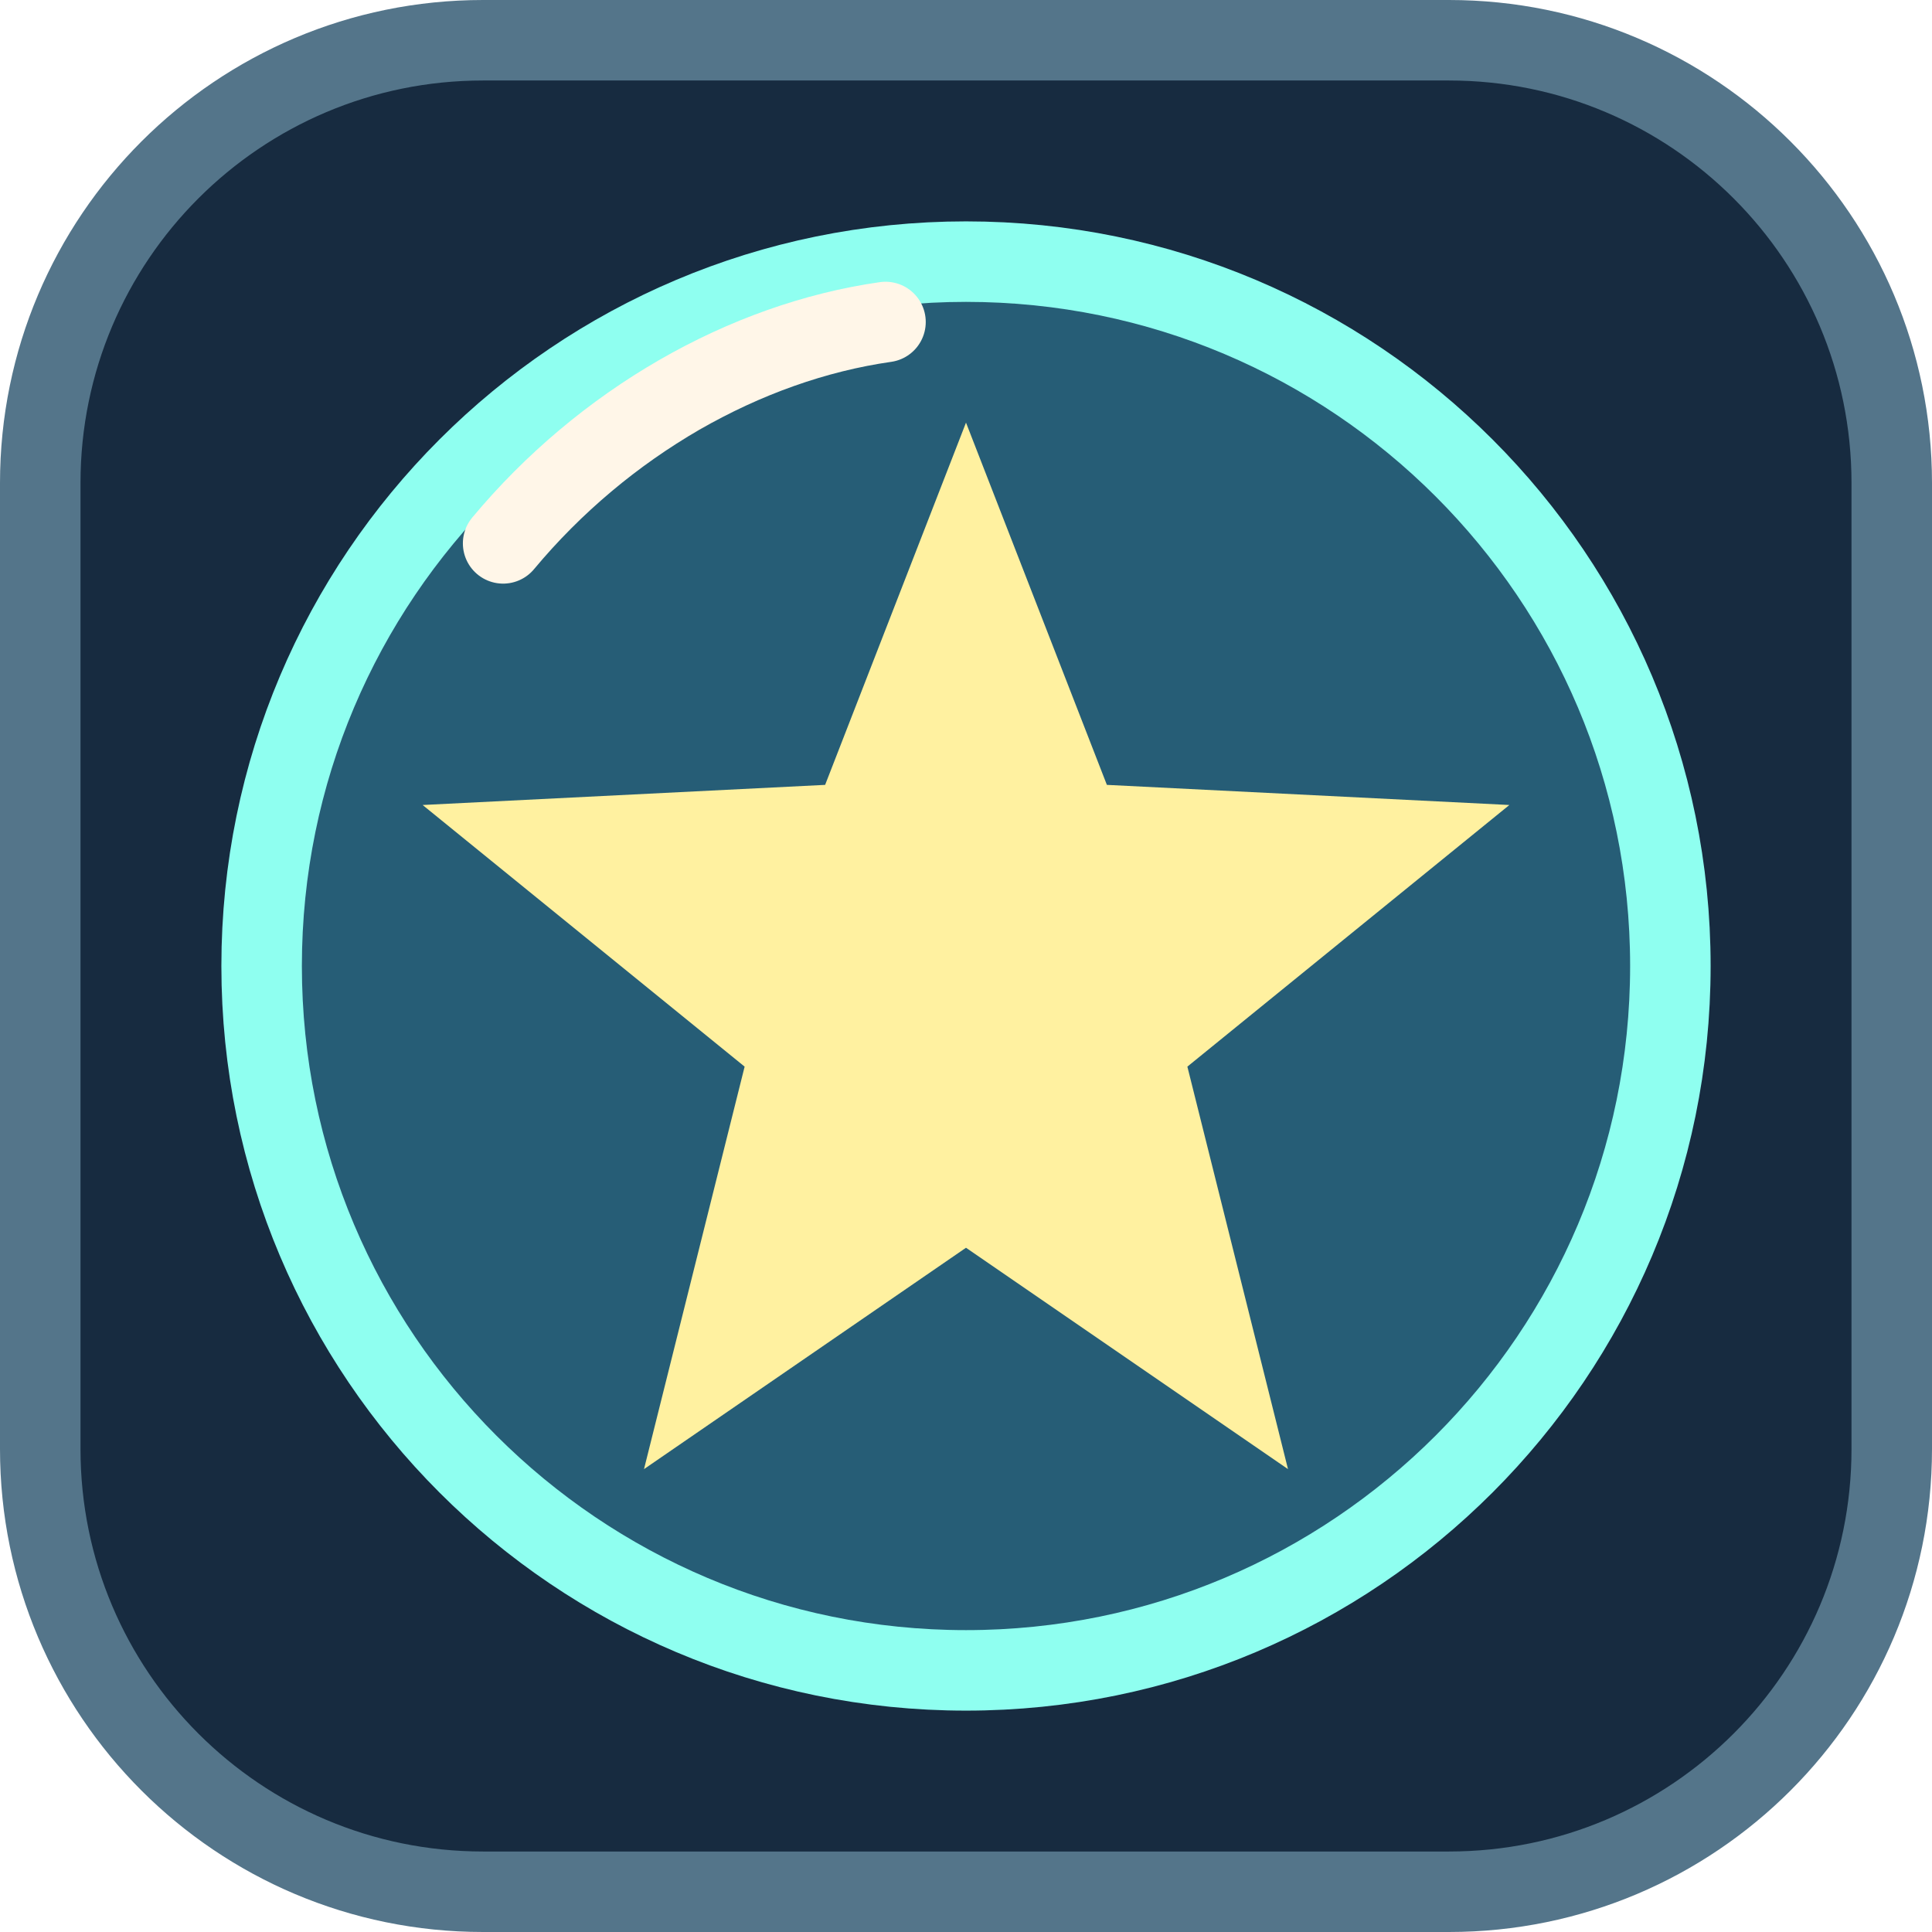
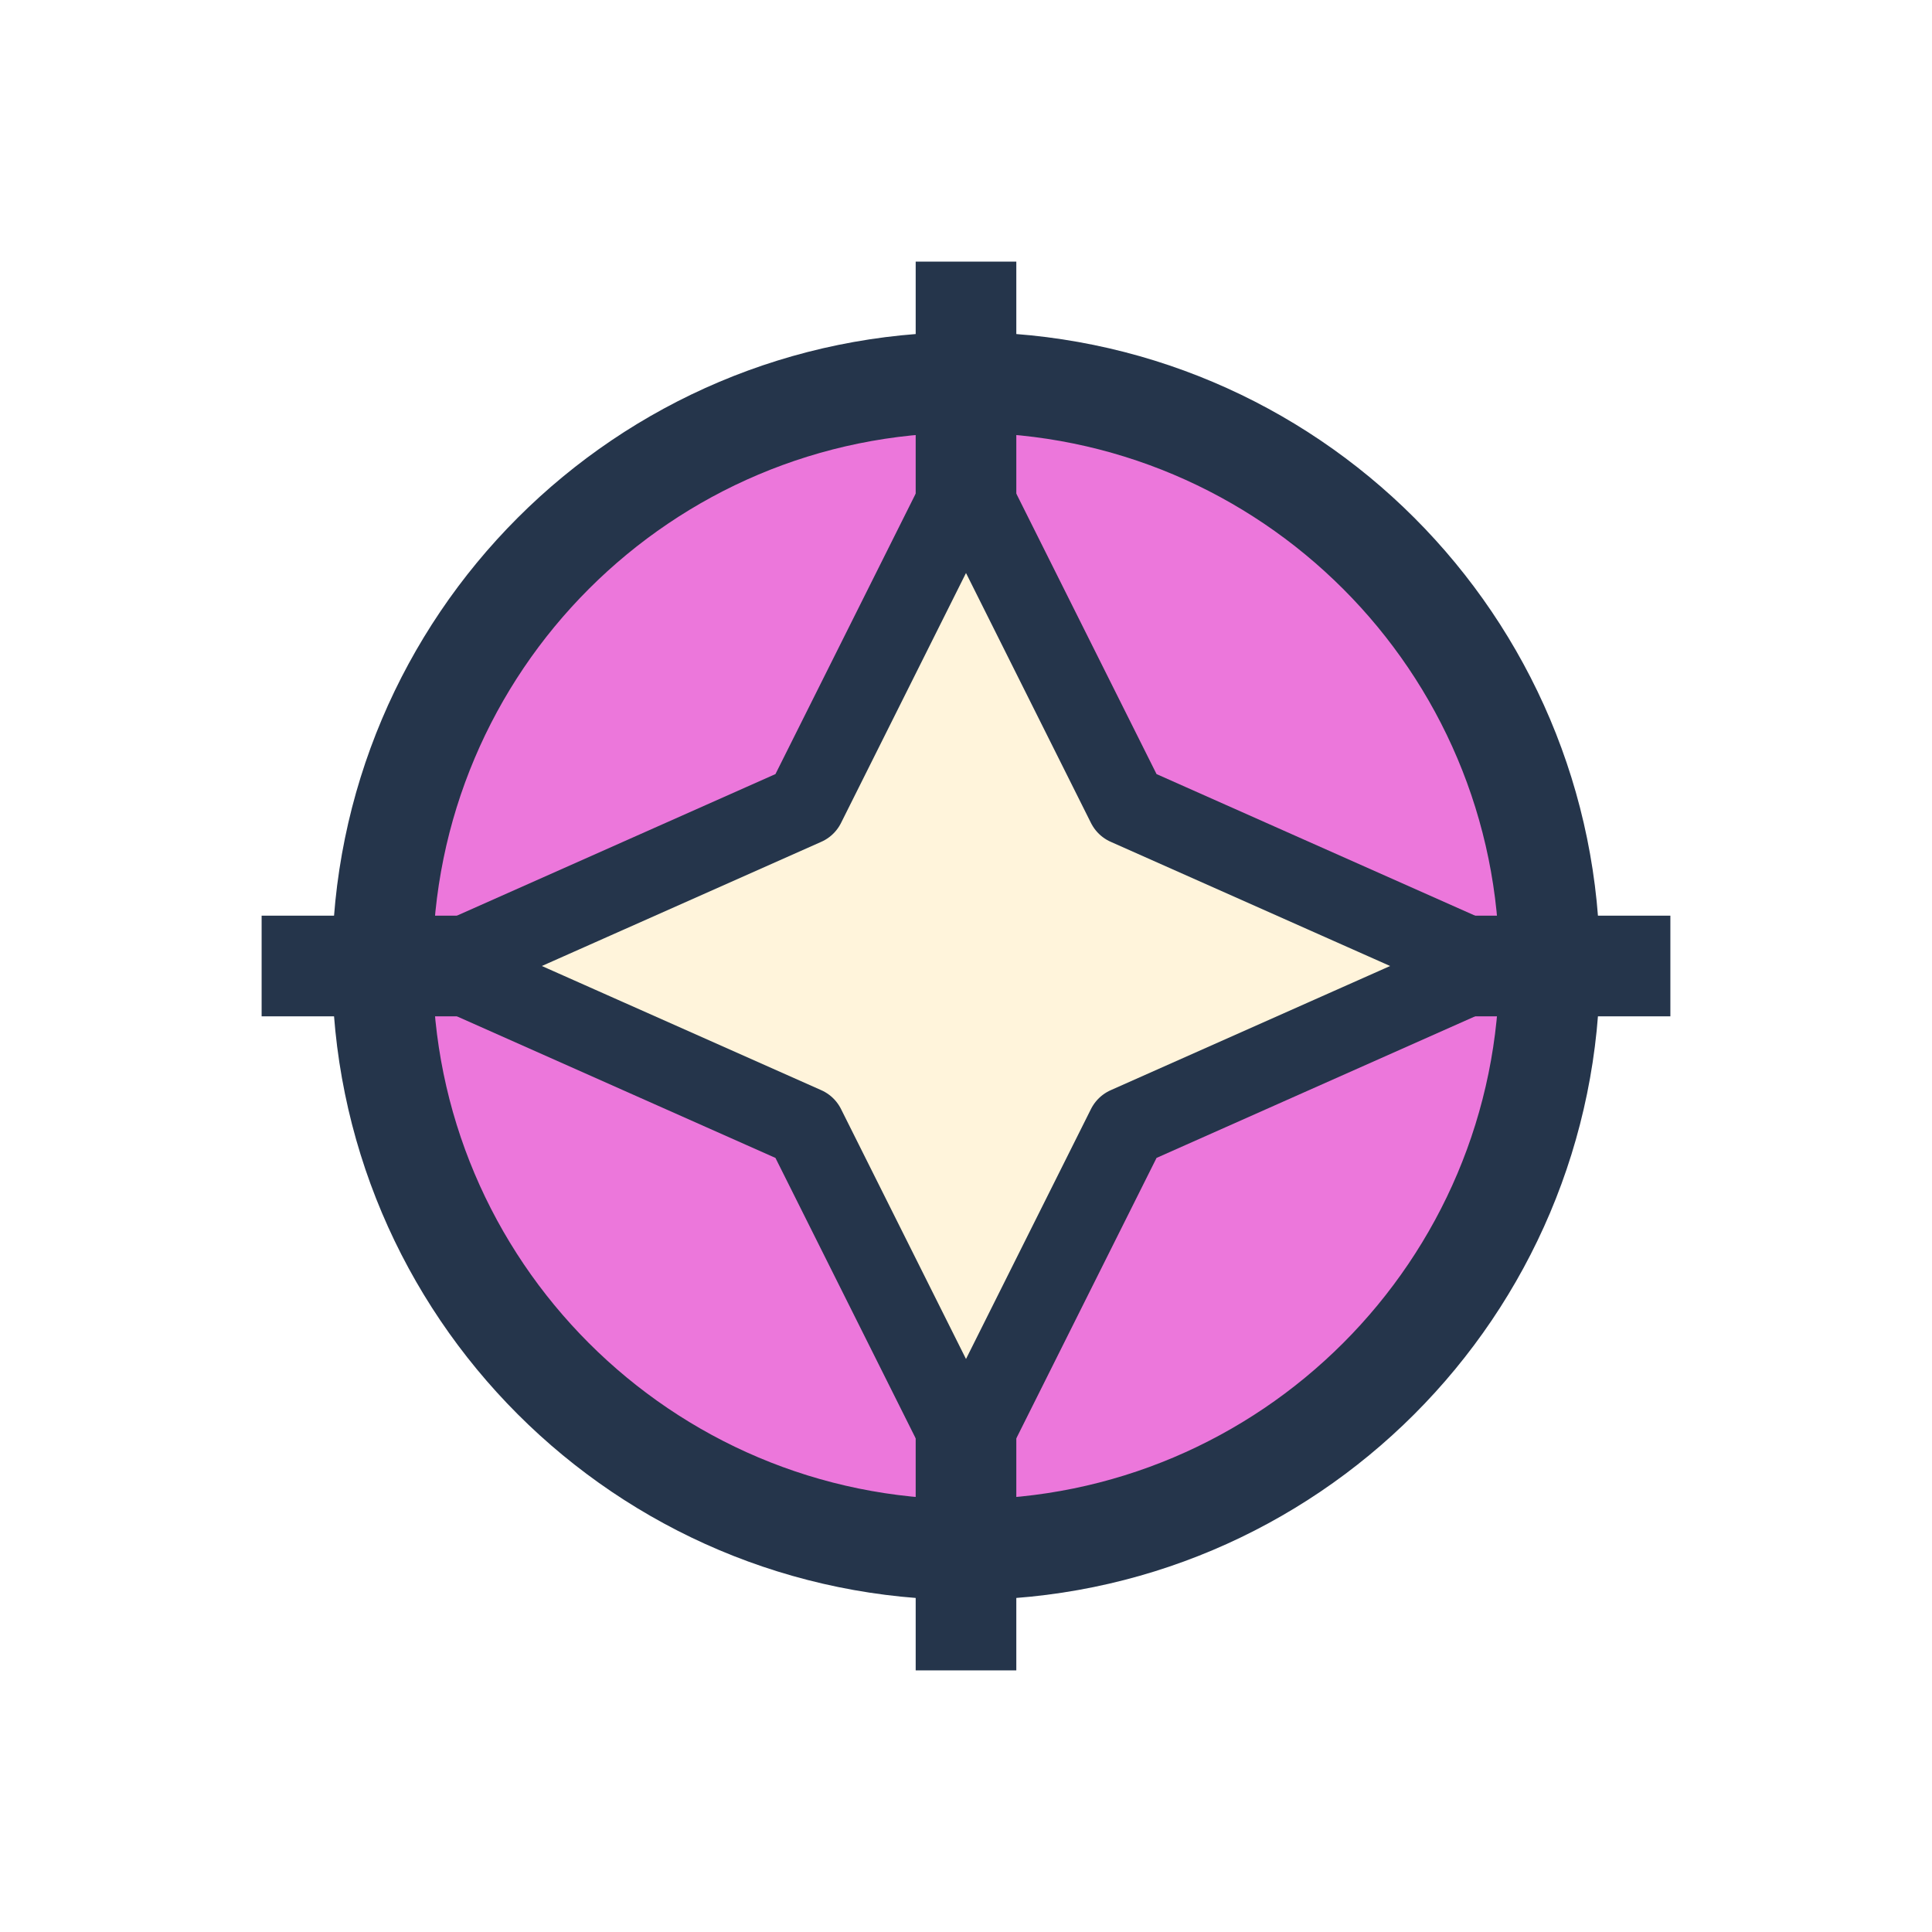
- <svg xmlns="http://www.w3.org/2000/svg" width="96" height="96" viewBox="0 0 96 96" stroke-width="4" stroke-linecap="round" stroke-linejoin="round">
-   <rect x="2" y="2" width="92" height="92" rx="22" fill="#172b40" stroke="#54758a" />
-   <circle cx="48" cy="48" r="35" fill="#3ca9c8" fill-opacity=".4" stroke="#8ffff0" stroke-width="4" />
-   <path d="m48 21 7 18 20 1-16 13 5 20-16-11-16 11 5-20-16-13 20-1Z" fill="#fff1a0" />
-   <path d="M25 27c5-6 12-10 19-11" stroke="#fff6e8" />
+ <svg xmlns="http://www.w3.org/2000/svg" viewBox="0 0 96 96">
+   <g fill="#ec77db" stroke="#25354b" stroke-width="5" stroke-linejoin="round">
+     <circle cx="48" cy="48" r="29" />
+     <path d="M13 48h70M48 13v70" />
+   </g>
+   <g fill="#fff4db" stroke="#25354b" stroke-width="4" stroke-linejoin="round">
+     <path d="m48 24 8 16 18 8-18 8-8 16-8-16-18-8 18-8z" />
+   </g>
</svg>
